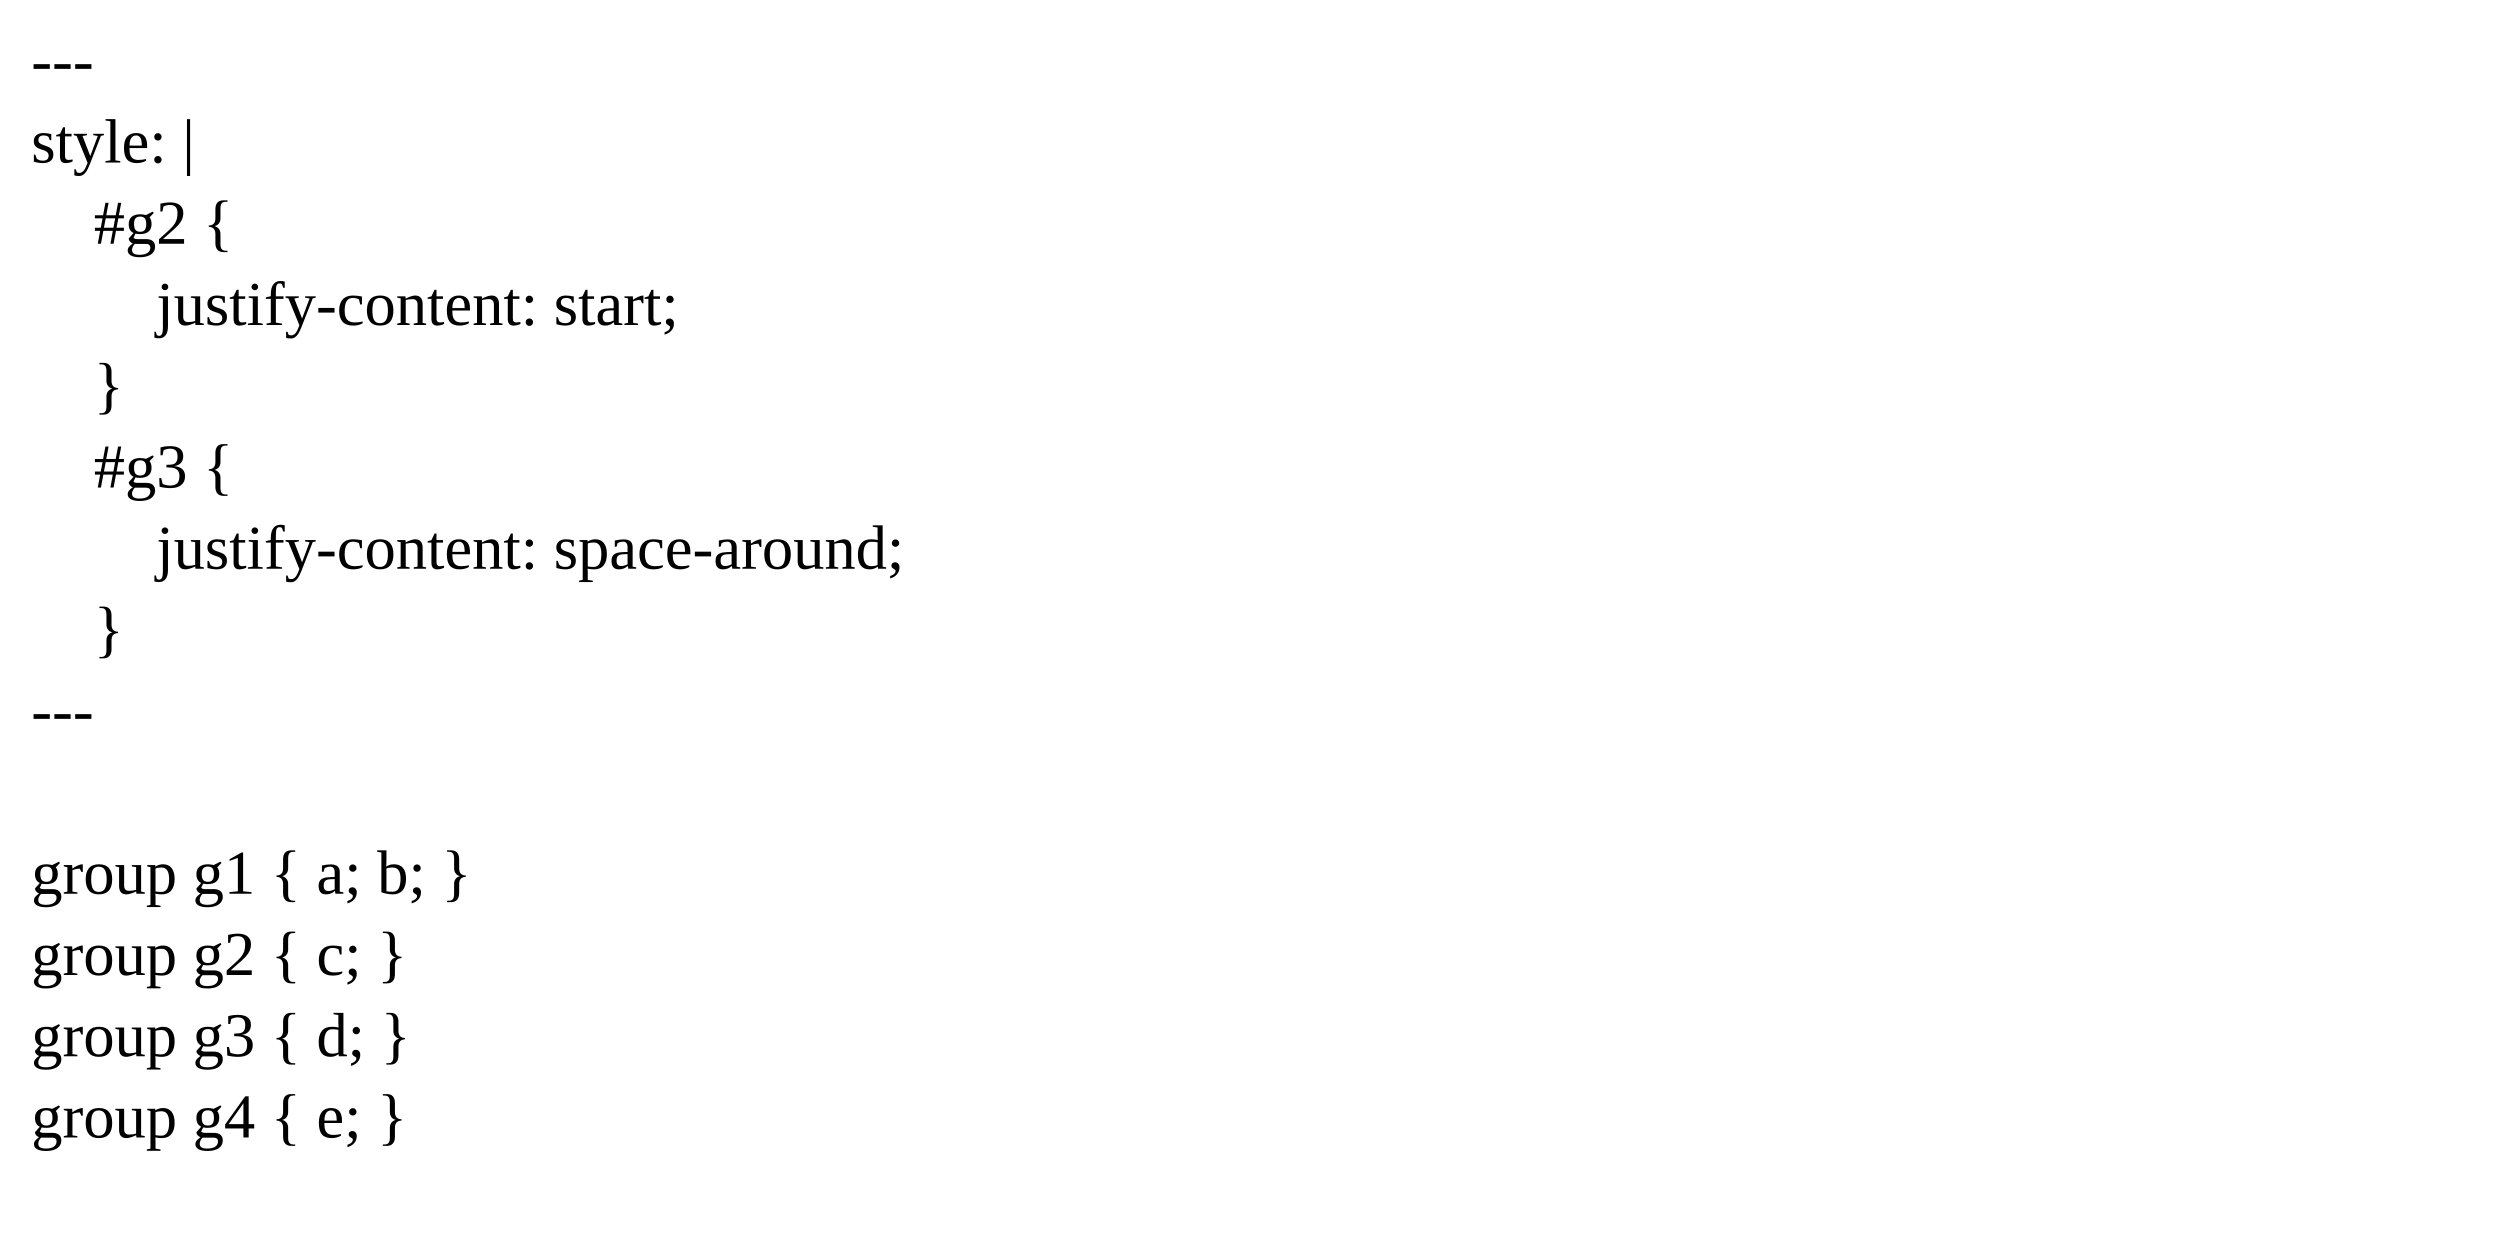
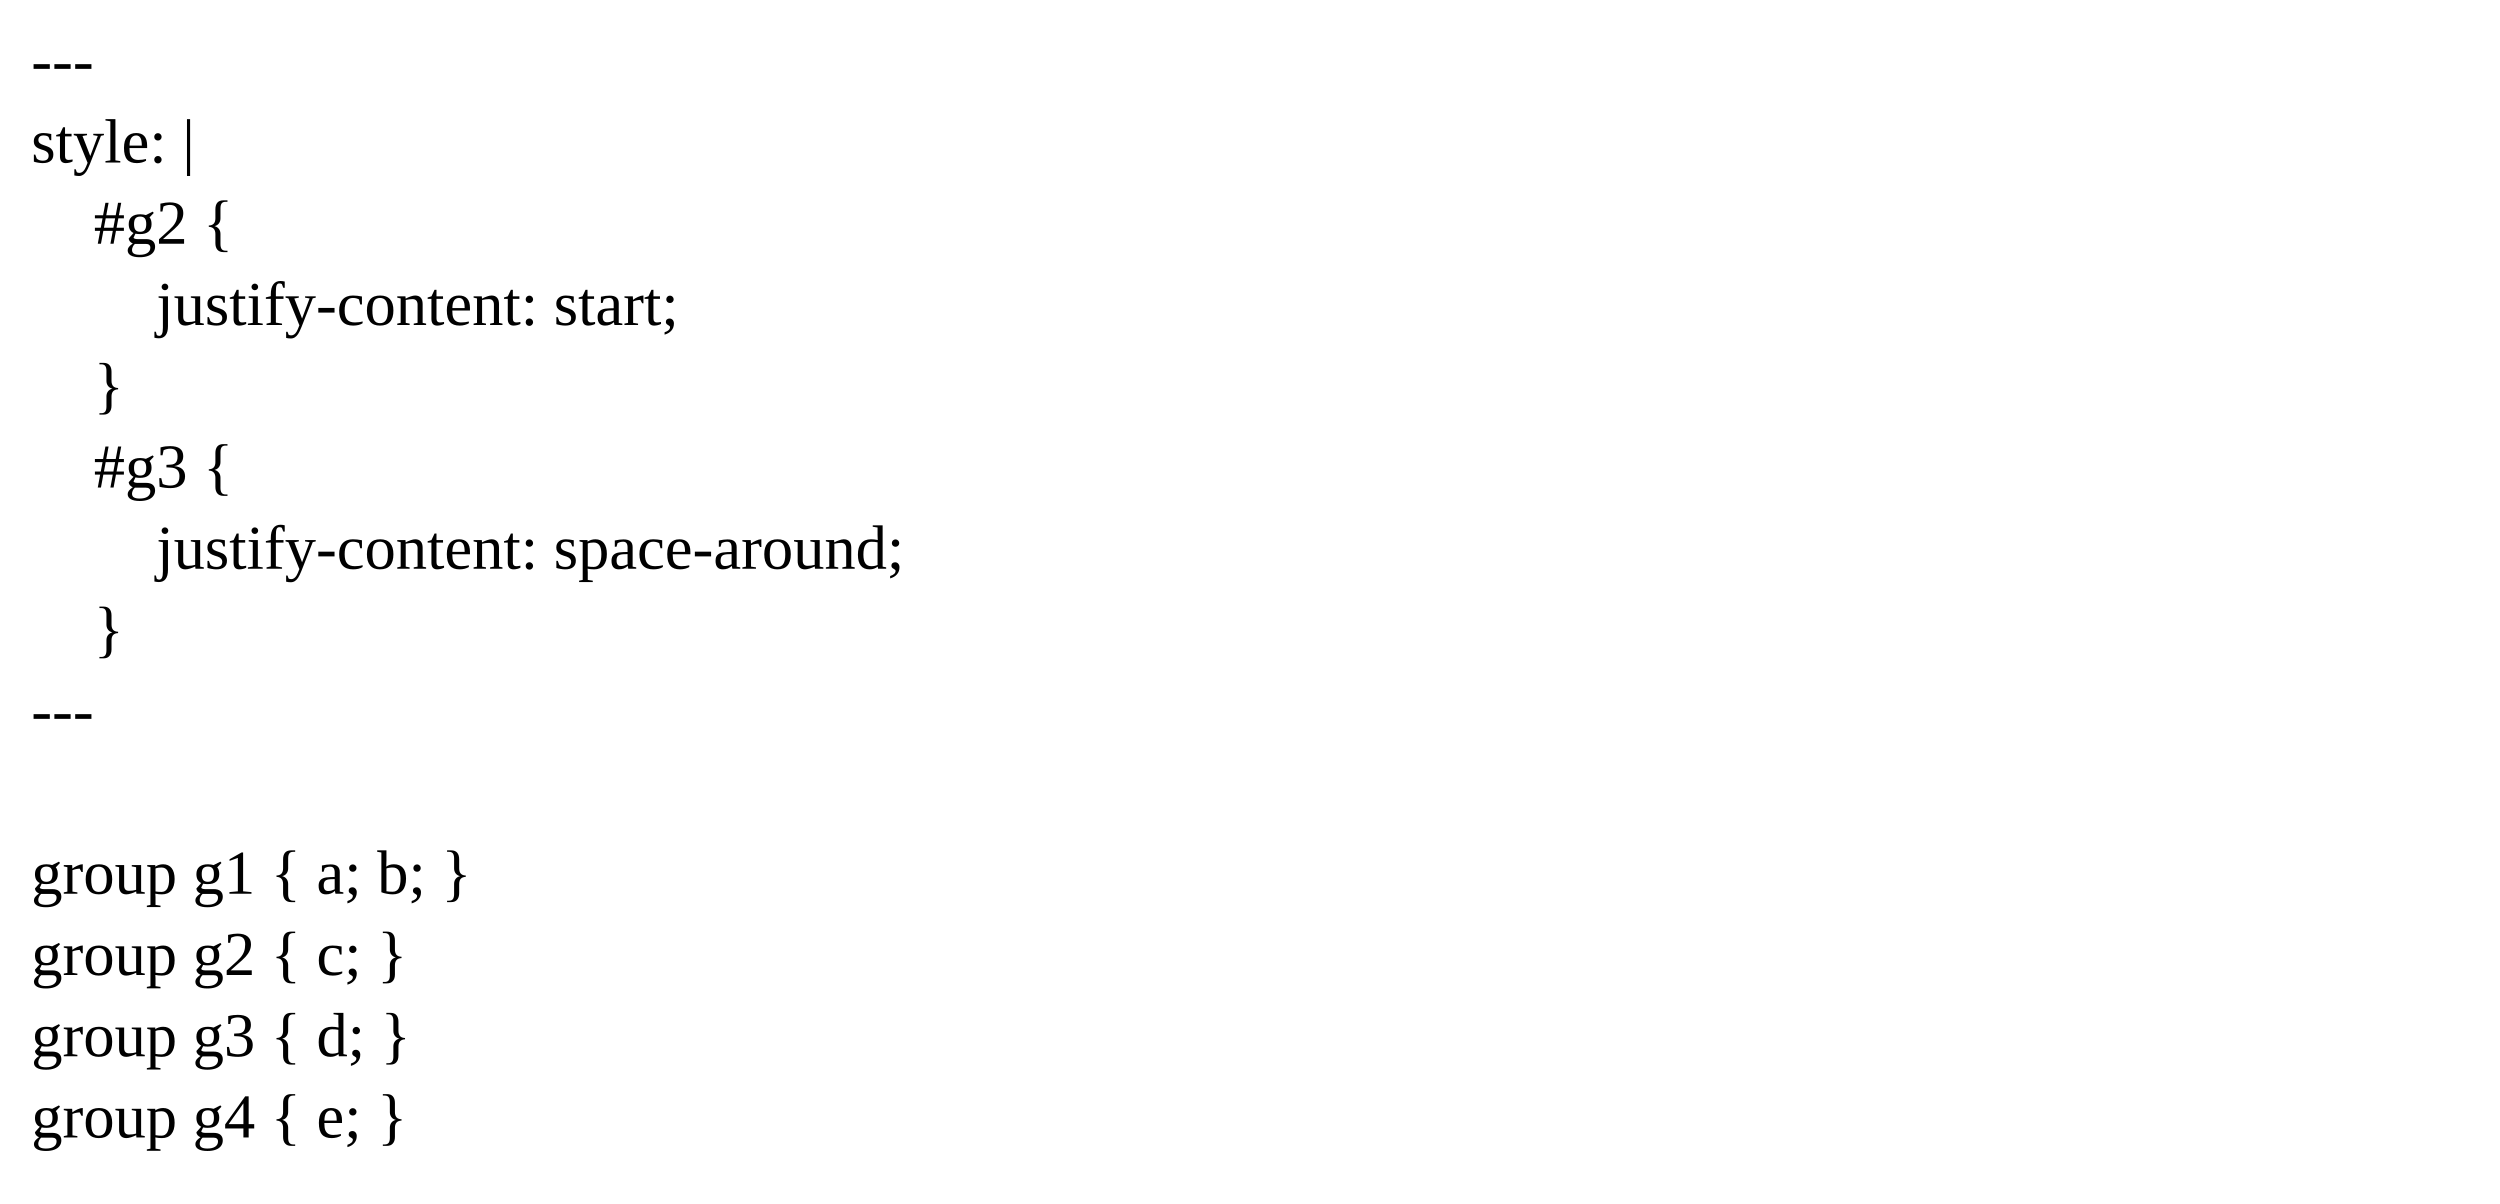
- <svg xmlns="http://www.w3.org/2000/svg" viewBox="0 0 640 320" width="640" height="320">
+ <svg xmlns="http://www.w3.org/2000/svg" viewBox="0 0 640 308" width="640" height="308">
  <text font-size="12pt">
    <tspan y="1.3em" x="0.5em">---</tspan>
    <tspan y="2.6em" x="0.5em">style: |</tspan>
    <tspan y="3.9em" x="1.5em">#g2 {</tspan>
    <tspan y="5.2em" x="2.5em">justify-content: start;</tspan>
    <tspan y="6.5em" x="1.5em">}</tspan>
    <tspan y="7.8em" x="1.5em">#g3 {</tspan>
    <tspan y="9.1em" x="2.5em">justify-content: space-around;</tspan>
    <tspan y="10.4em" x="1.5em">}</tspan>
    <tspan y="11.7em" x="0.5em">---</tspan>
    <tspan y="13em" x="0.5em" />
    <tspan y="14.3em" x="0.5em">group g1 { a; b; }</tspan>
    <tspan y="15.6em" x="0.5em">group g2 { c; }</tspan>
    <tspan y="16.9em" x="0.5em">group g3 { d; }</tspan>
    <tspan y="18.2em" x="0.5em">group g4 { e; }</tspan>
  </text>
</svg>
